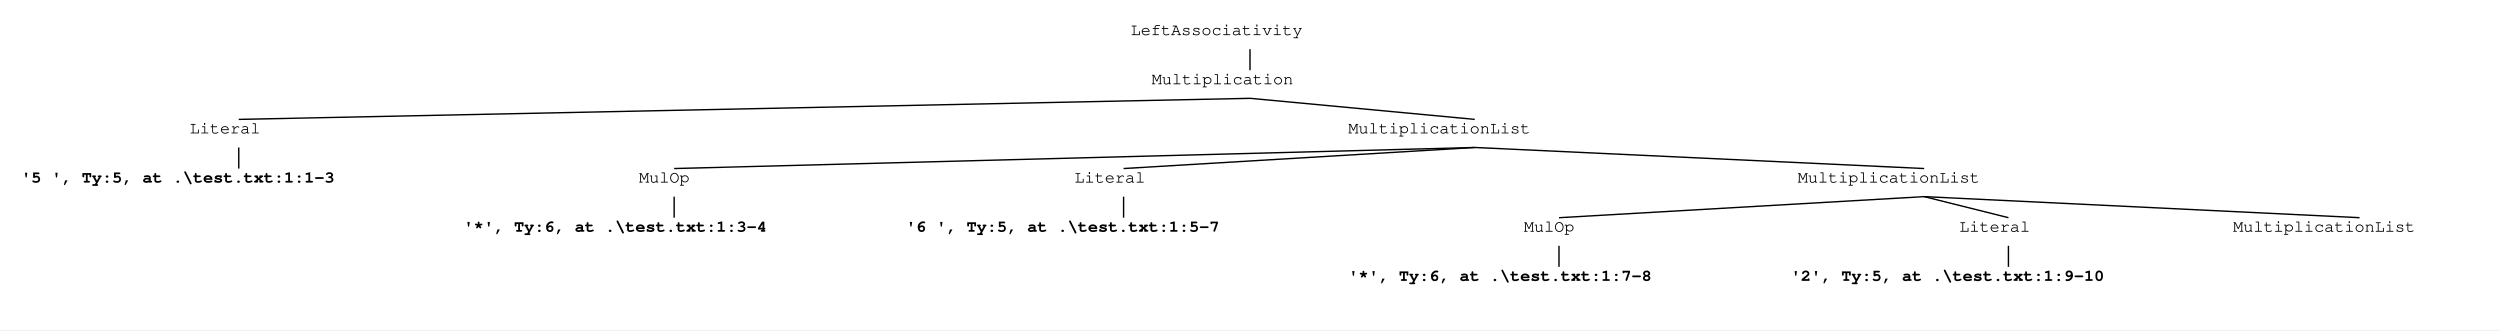
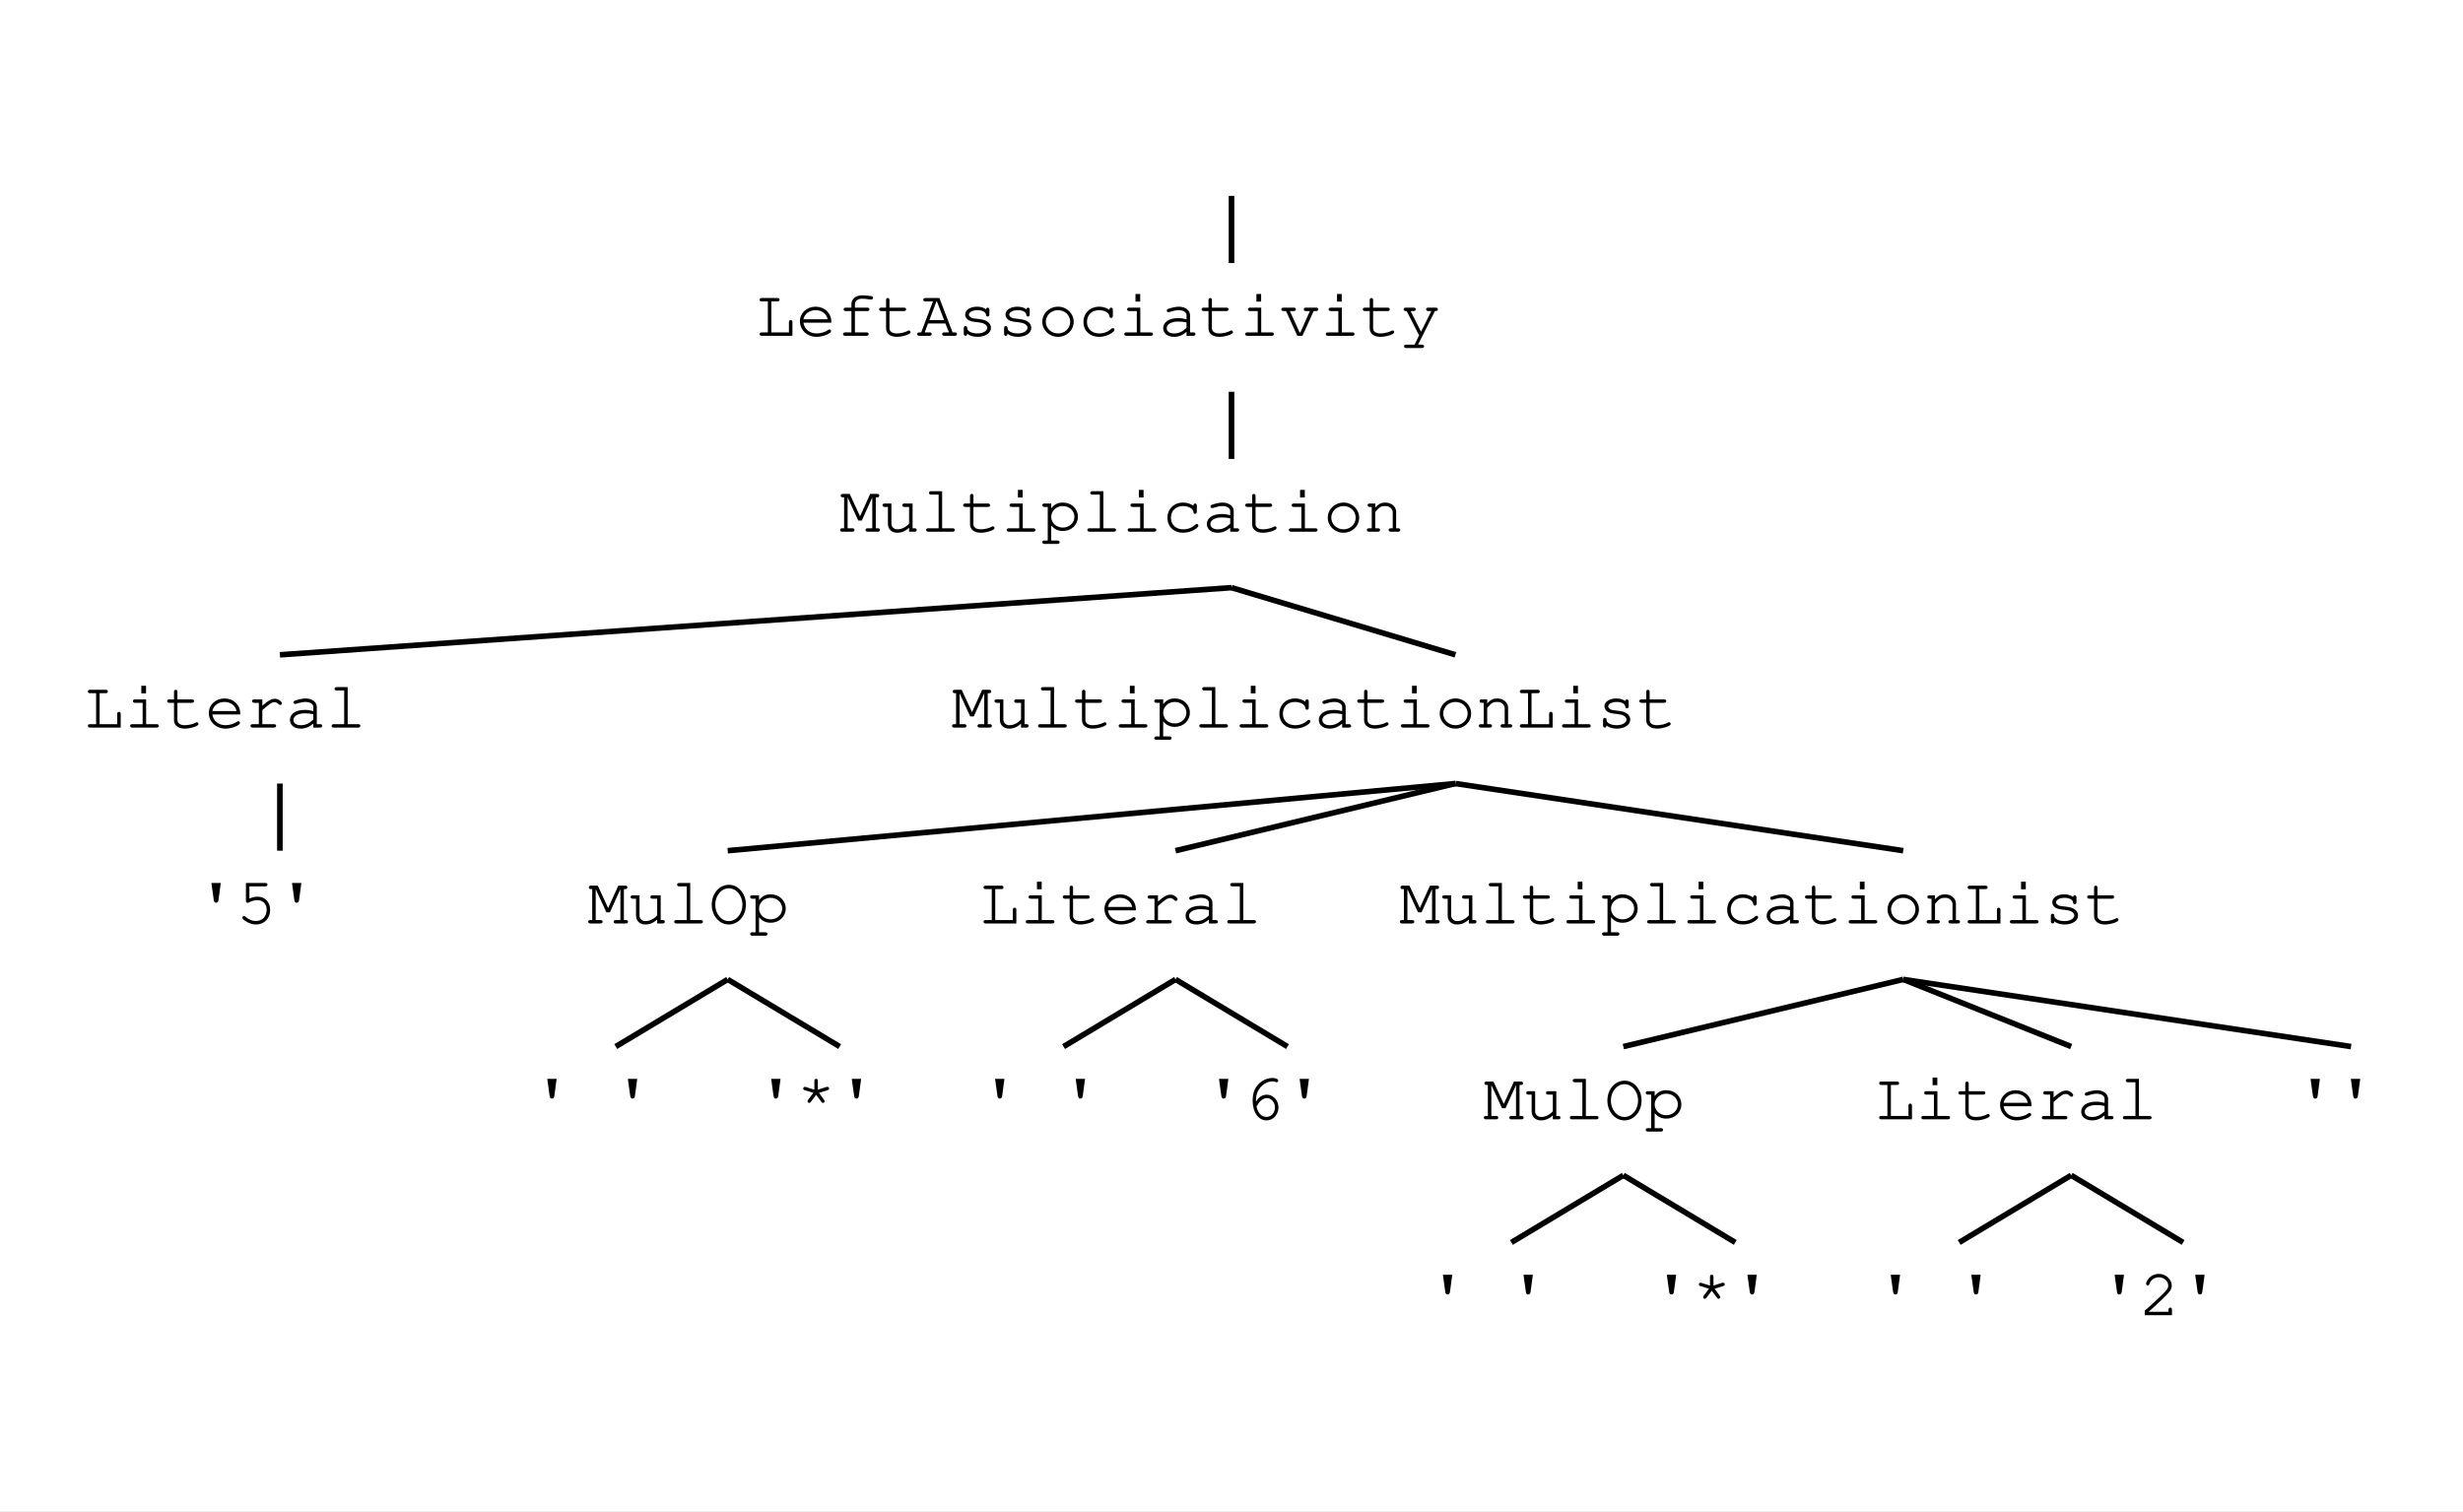
- <svg xmlns="http://www.w3.org/2000/svg" version="1.1" lang="en" width="1780" height="235">
-   <rect x="0" y="0" width="1780" height="235" fill="white" />
-   <text x="15" y="130" style="font-family: 'Courier'; font-weight: bold; font-style: normal">'5 ', Ty:5, at .\test.txt:1:1-3</text>
-   <line x1="170" y1="105" x2="170" y2="120" stroke="black" />
-   <text x="135" y="95" style="font-family: 'Courier'; font-style: normal">Literal</text>
-   <line x1="890" y1="70" x2="170" y2="85" stroke="black" />
-   <text x="330" y="165" style="font-family: 'Courier'; font-weight: bold; font-style: normal">'*', Ty:6, at .\test.txt:1:3-4</text>
-   <line x1="480" y1="140" x2="480" y2="155" stroke="black" />
-   <text x="455" y="130" style="font-family: 'Courier'; font-style: normal">MulOp</text>
-   <line x1="1050" y1="105" x2="480" y2="120" stroke="black" />
-   <text x="645" y="165" style="font-family: 'Courier'; font-weight: bold; font-style: normal">'6 ', Ty:5, at .\test.txt:1:5-7</text>
-   <line x1="800" y1="140" x2="800" y2="155" stroke="black" />
-   <text x="765" y="130" style="font-family: 'Courier'; font-style: normal">Literal</text>
-   <line x1="1050" y1="105" x2="800" y2="120" stroke="black" />
-   <text x="960" y="200" style="font-family: 'Courier'; font-weight: bold; font-style: normal">'*', Ty:6, at .\test.txt:1:7-8</text>
-   <line x1="1110" y1="175" x2="1110" y2="190" stroke="black" />
-   <text x="1085" y="165" style="font-family: 'Courier'; font-style: normal">MulOp</text>
-   <line x1="1370" y1="140" x2="1110" y2="155" stroke="black" />
-   <text x="1275" y="200" style="font-family: 'Courier'; font-weight: bold; font-style: normal">'2', Ty:5, at .\test.txt:1:9-10</text>
-   <line x1="1430" y1="175" x2="1430" y2="190" stroke="black" />
-   <text x="1395" y="165" style="font-family: 'Courier'; font-style: normal">Literal</text>
-   <line x1="1370" y1="140" x2="1430" y2="155" stroke="black" />
-   <text x="1590" y="165" style="font-family: 'Courier'; font-style: normal">MultiplicationList</text>
-   <line x1="1370" y1="140" x2="1680" y2="155" stroke="black" />
-   <text x="1280" y="130" style="font-family: 'Courier'; font-style: normal">MultiplicationList</text>
-   <line x1="1050" y1="105" x2="1370" y2="120" stroke="black" />
-   <text x="960" y="95" style="font-family: 'Courier'; font-style: normal">MultiplicationList</text>
-   <line x1="890" y1="70" x2="1050" y2="85" stroke="black" />
-   <text x="820" y="60" style="font-family: 'Courier'; font-style: normal">Multiplication</text>
-   <line x1="890" y1="35" x2="890" y2="50" stroke="black" />
-   <text x="805" y="25" style="font-family: 'Courier'; font-style: normal">LeftAssociativity</text>
+ <svg xmlns="http://www.w3.org/2000/svg" version="1.1" lang="en" width="440" height="270">
+   <rect x="0" y="0" width="440" height="270" fill="white" />
+   <text x="220" y="25" style="font-family: 'Courier'; font-style: normal" />
+   <text x="135" y="60" style="font-family: 'Courier'; font-style: normal">LeftAssociativity</text>
+   <line x1="220" y1="35" x2="220" y2="47" stroke="black" />
+   <text x="150" y="95" style="font-family: 'Courier'; font-style: normal">Multiplication</text>
+   <line x1="220" y1="70" x2="220" y2="82" stroke="black" />
+   <text x="15" y="130" style="font-family: 'Courier'; font-style: normal">Literal</text>
+   <line x1="220" y1="105" x2="50" y2="117" stroke="black" />
+   <text x="35" y="165" style="font-family: 'Courier'; font-style: normal">'5'</text>
+   <line x1="50" y1="140" x2="50" y2="152" stroke="black" />
+   <text x="170" y="130" style="font-family: 'Courier'; font-style: normal">MultiplicationList</text>
+   <line x1="220" y1="105" x2="260" y2="117" stroke="black" />
+   <text x="105" y="165" style="font-family: 'Courier'; font-style: normal">MulOp</text>
+   <line x1="260" y1="140" x2="130" y2="152" stroke="black" />
+   <text x="95" y="200" style="font-family: 'Courier'; font-style: normal">' '</text>
+   <line x1="130" y1="175" x2="110" y2="187" stroke="black" />
+   <text x="135" y="200" style="font-family: 'Courier'; font-style: normal">'*'</text>
+   <line x1="130" y1="175" x2="150" y2="187" stroke="black" />
+   <text x="175" y="165" style="font-family: 'Courier'; font-style: normal">Literal</text>
+   <line x1="260" y1="140" x2="210" y2="152" stroke="black" />
+   <text x="175" y="200" style="font-family: 'Courier'; font-style: normal">' '</text>
+   <line x1="210" y1="175" x2="190" y2="187" stroke="black" />
+   <text x="215" y="200" style="font-family: 'Courier'; font-style: normal">'6'</text>
+   <line x1="210" y1="175" x2="230" y2="187" stroke="black" />
+   <text x="250" y="165" style="font-family: 'Courier'; font-style: normal">MultiplicationList</text>
+   <line x1="260" y1="140" x2="340" y2="152" stroke="black" />
+   <text x="265" y="200" style="font-family: 'Courier'; font-style: normal">MulOp</text>
+   <line x1="340" y1="175" x2="290" y2="187" stroke="black" />
+   <text x="255" y="235" style="font-family: 'Courier'; font-style: normal">' '</text>
+   <line x1="290" y1="210" x2="270" y2="222" stroke="black" />
+   <text x="295" y="235" style="font-family: 'Courier'; font-style: normal">'*'</text>
+   <line x1="290" y1="210" x2="310" y2="222" stroke="black" />
+   <text x="335" y="200" style="font-family: 'Courier'; font-style: normal">Literal</text>
+   <line x1="340" y1="175" x2="370" y2="187" stroke="black" />
+   <text x="335" y="235" style="font-family: 'Courier'; font-style: normal">' '</text>
+   <line x1="370" y1="210" x2="350" y2="222" stroke="black" />
+   <text x="375" y="235" style="font-family: 'Courier'; font-style: normal">'2'</text>
+   <line x1="370" y1="210" x2="390" y2="222" stroke="black" />
+   <text x="410" y="200" style="font-family: 'Courier'; font-style: normal">''</text>
+   <line x1="340" y1="175" x2="420" y2="187" stroke="black" />
</svg>
